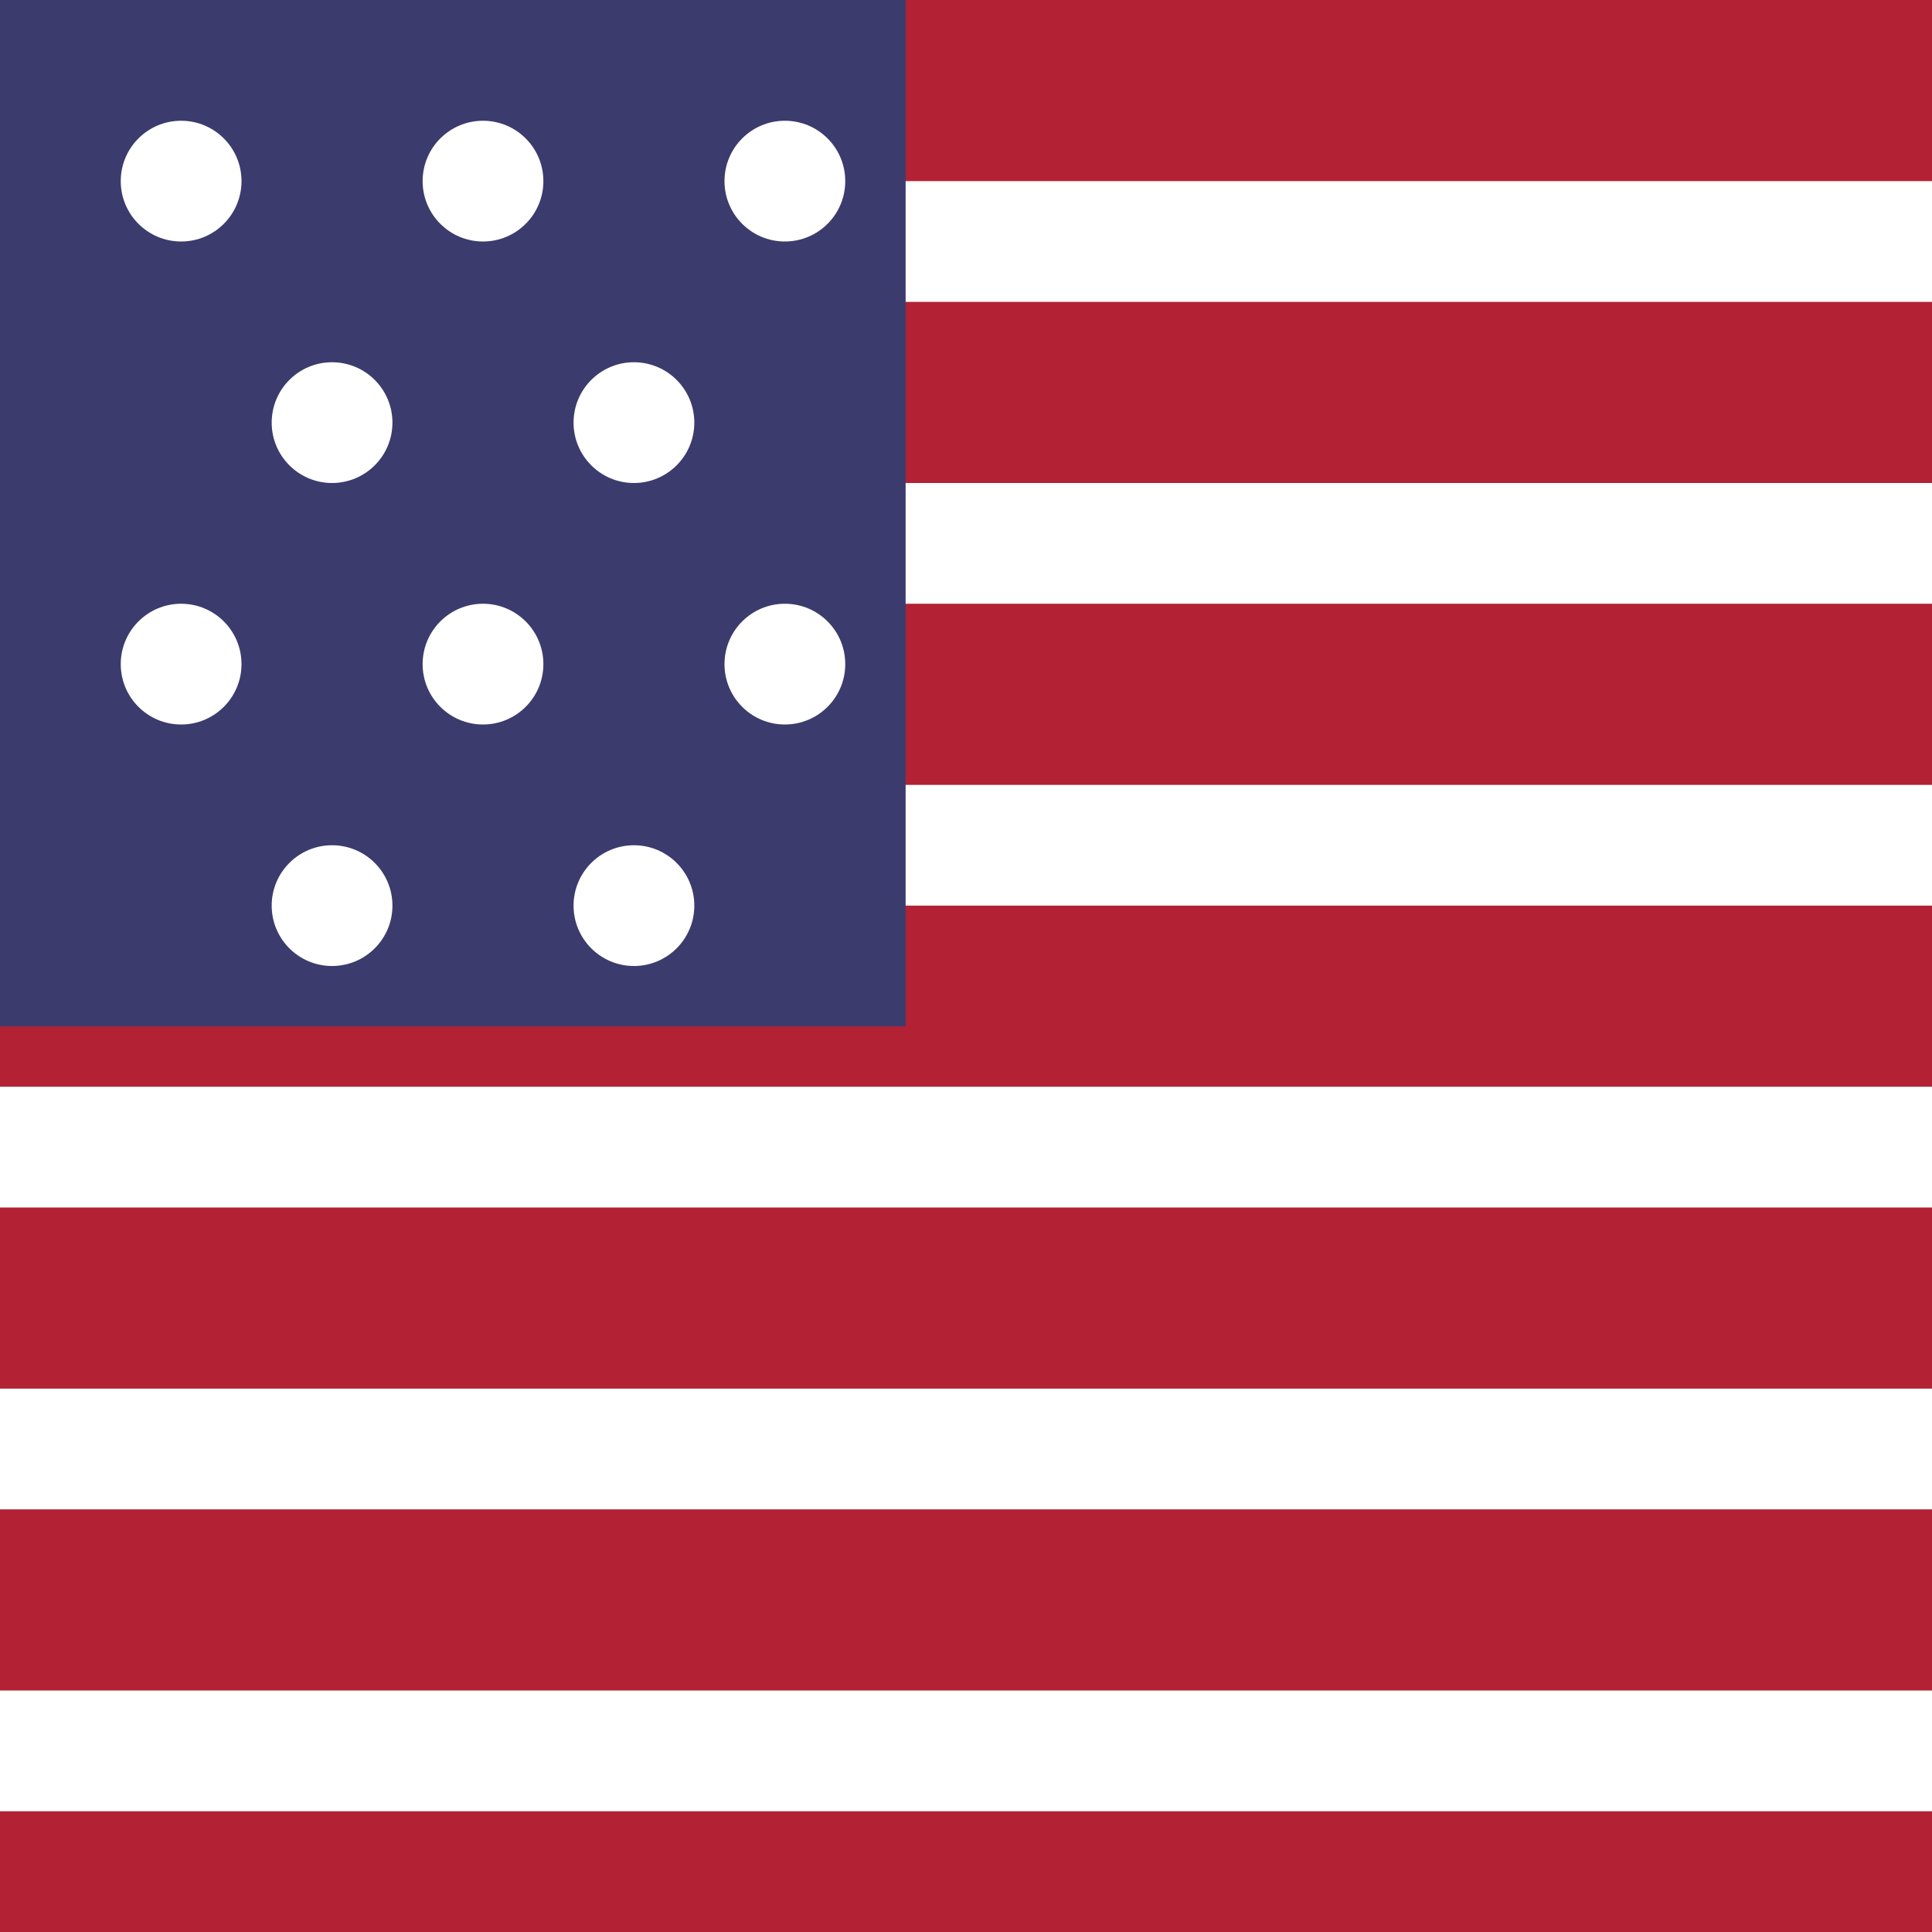
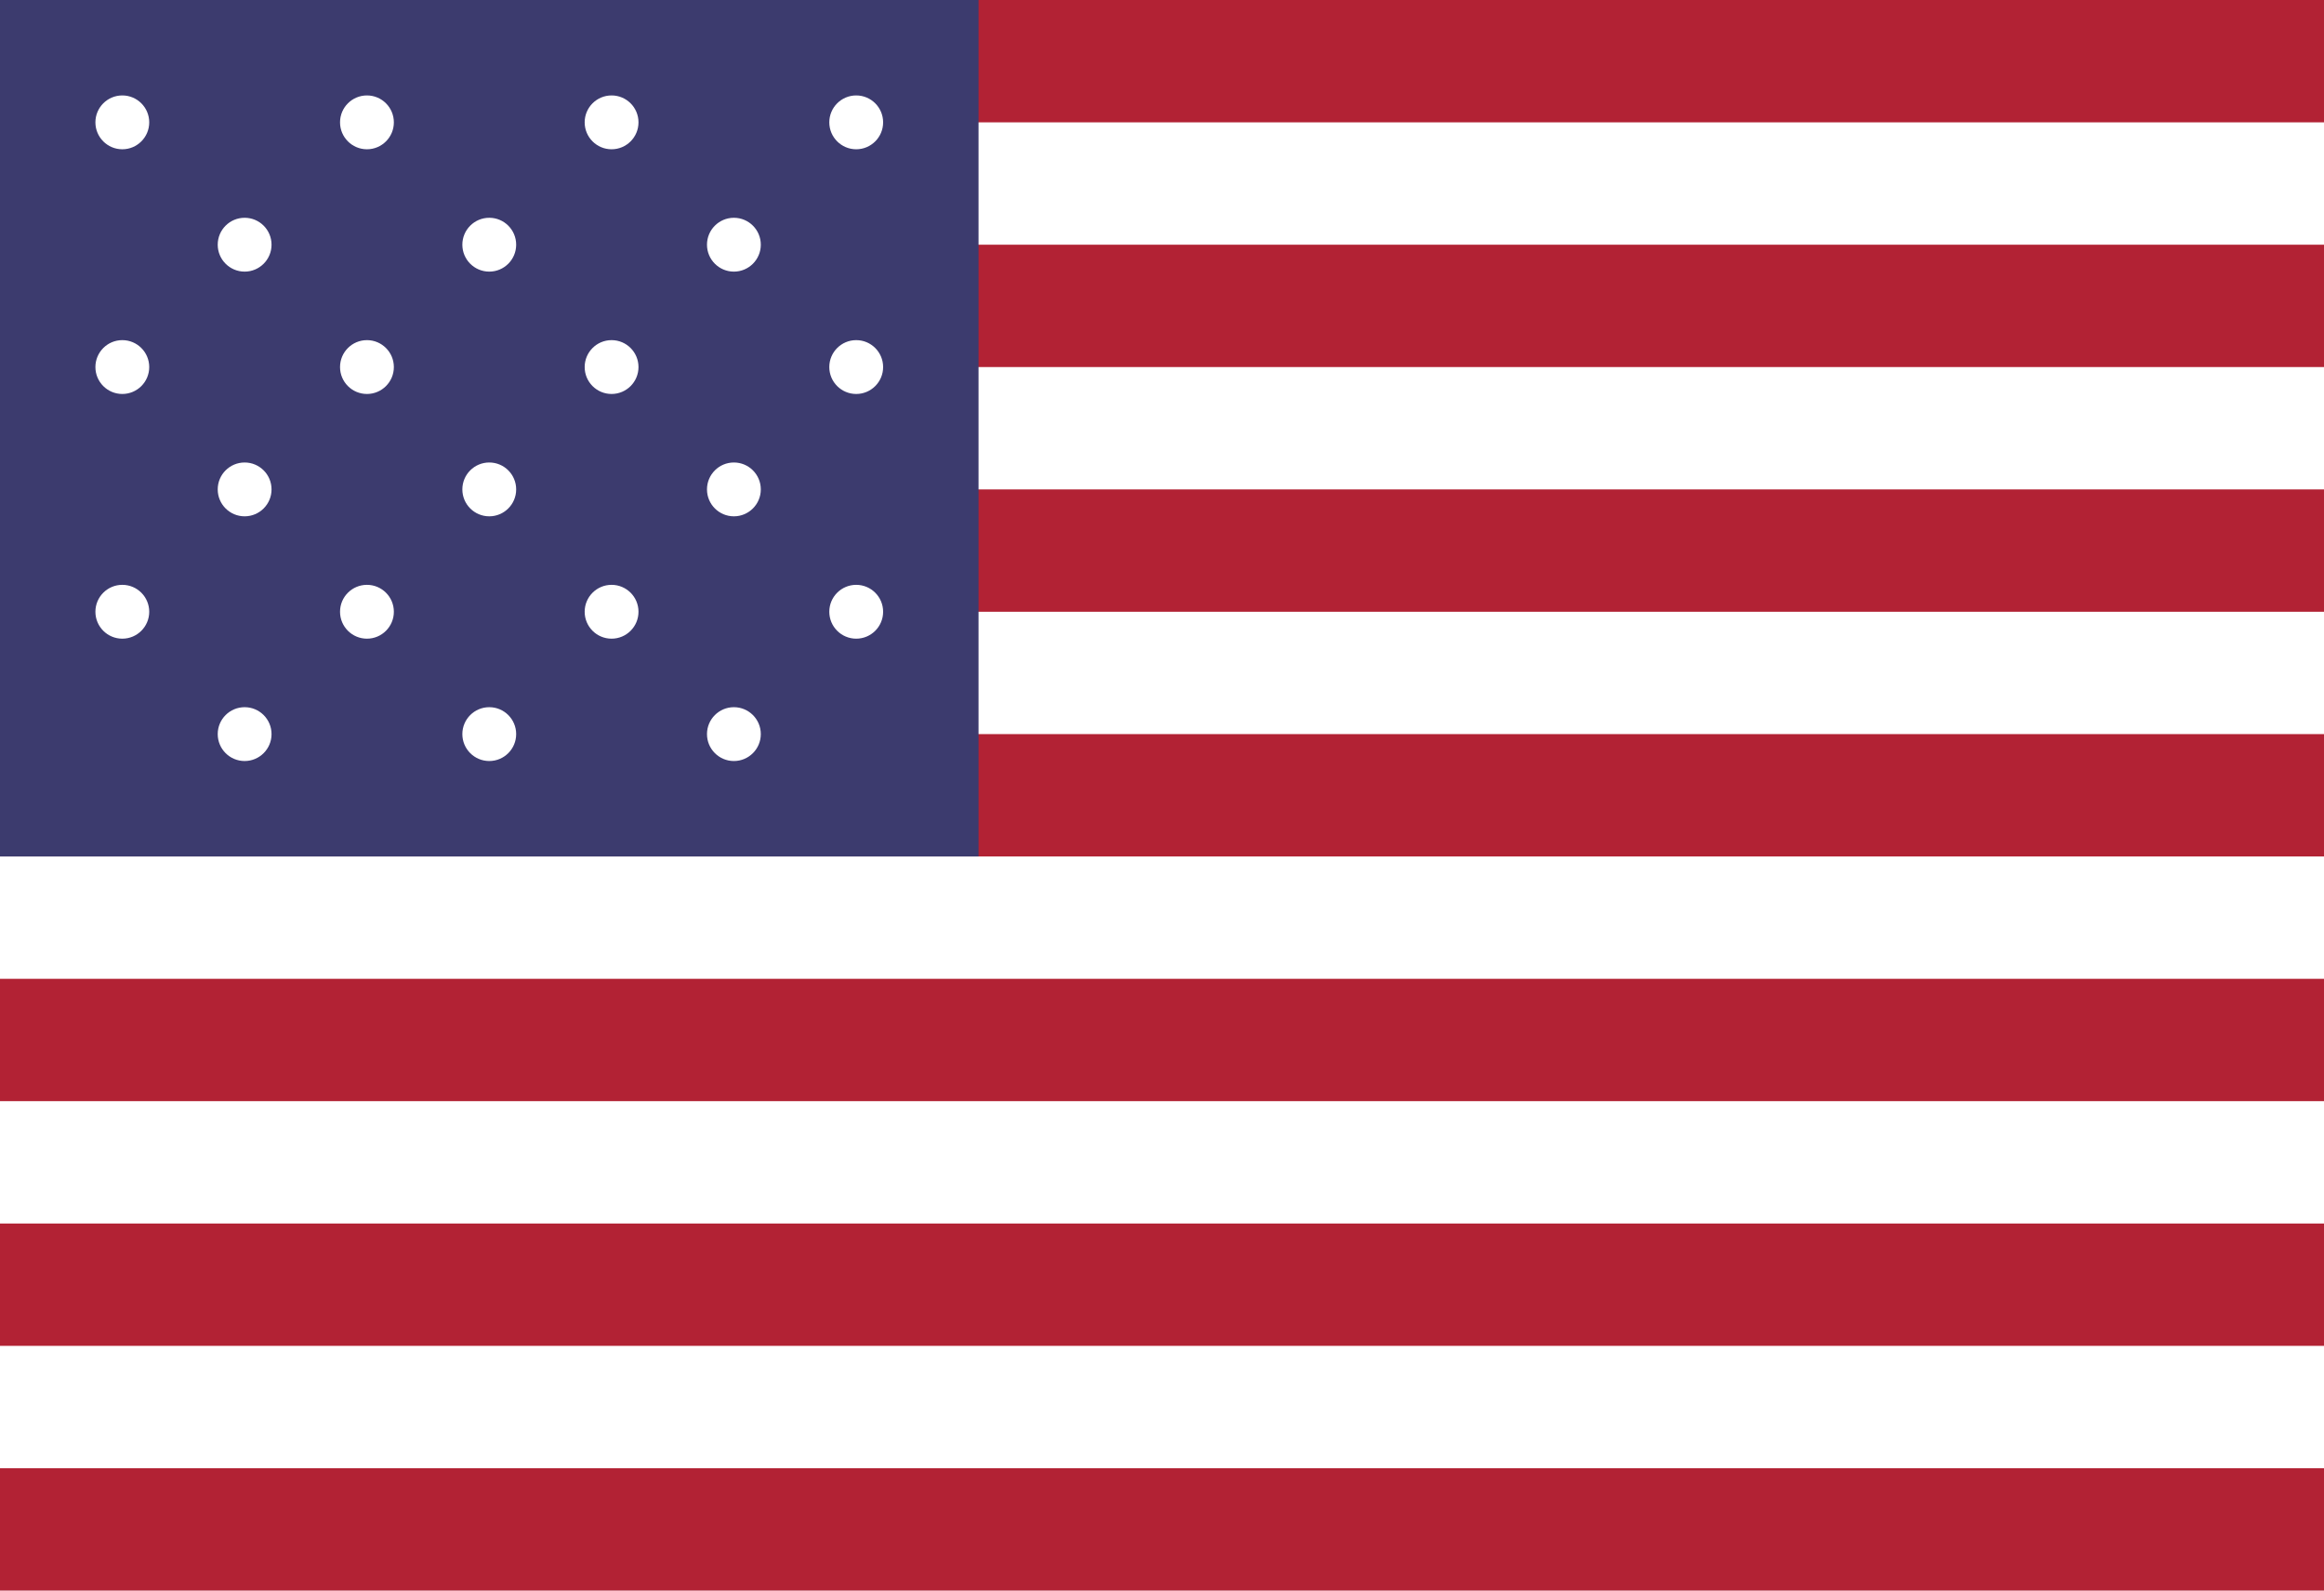
- <svg xmlns="http://www.w3.org/2000/svg" viewBox="0 0 32 32">
-   <rect width="32" height="32" fill="#fff" />
-   <path fill="#b22234" d="M0 0h32v3H0zm0 5h32v3H0zm0 5h32v3H0zm0 5h32v3H0zm0 5h32v3H0zm0 5h32v3H0zm0 5h32v2H0z" />
-   <rect width="15" height="17" fill="#3c3b6e" />
+ <svg xmlns="http://www.w3.org/2000/svg" viewBox="0 0 19 13" role="img" aria-label="US flag">
+   <rect width="19" height="13" fill="#b22234" />
  <g fill="#fff">
-     <circle cx="3" cy="3" r="1" />
-     <circle cx="8" cy="3" r="1" />
-     <circle cx="13" cy="3" r="1" />
-     <circle cx="5.5" cy="7" r="1" />
-     <circle cx="10.5" cy="7" r="1" />
-     <circle cx="3" cy="11" r="1" />
-     <circle cx="8" cy="11" r="1" />
-     <circle cx="13" cy="11" r="1" />
-     <circle cx="5.5" cy="15" r="1" />
-     <circle cx="10.5" cy="15" r="1" />
+     <rect y="1" width="19" height="1" />
+     <rect y="3" width="19" height="1" />
+     <rect y="5" width="19" height="1" />
+     <rect y="7" width="19" height="1" />
+     <rect y="9" width="19" height="1" />
+     <rect y="11" width="19" height="1" />
+   </g>
+   <rect width="8" height="7" fill="#3c3b6e" />
+   <g fill="#fff">
+     <circle cx="1" cy="1" r=".22" />
+     <circle cx="3" cy="1" r=".22" />
+     <circle cx="5" cy="1" r=".22" />
+     <circle cx="7" cy="1" r=".22" />
+     <circle cx="2" cy="2" r=".22" />
+     <circle cx="4" cy="2" r=".22" />
+     <circle cx="6" cy="2" r=".22" />
+     <circle cx="1" cy="3" r=".22" />
+     <circle cx="3" cy="3" r=".22" />
+     <circle cx="5" cy="3" r=".22" />
+     <circle cx="7" cy="3" r=".22" />
+     <circle cx="2" cy="4" r=".22" />
+     <circle cx="4" cy="4" r=".22" />
+     <circle cx="6" cy="4" r=".22" />
+     <circle cx="1" cy="5" r=".22" />
+     <circle cx="3" cy="5" r=".22" />
+     <circle cx="5" cy="5" r=".22" />
+     <circle cx="7" cy="5" r=".22" />
+     <circle cx="2" cy="6" r=".22" />
+     <circle cx="4" cy="6" r=".22" />
+     <circle cx="6" cy="6" r=".22" />
  </g>
</svg>
